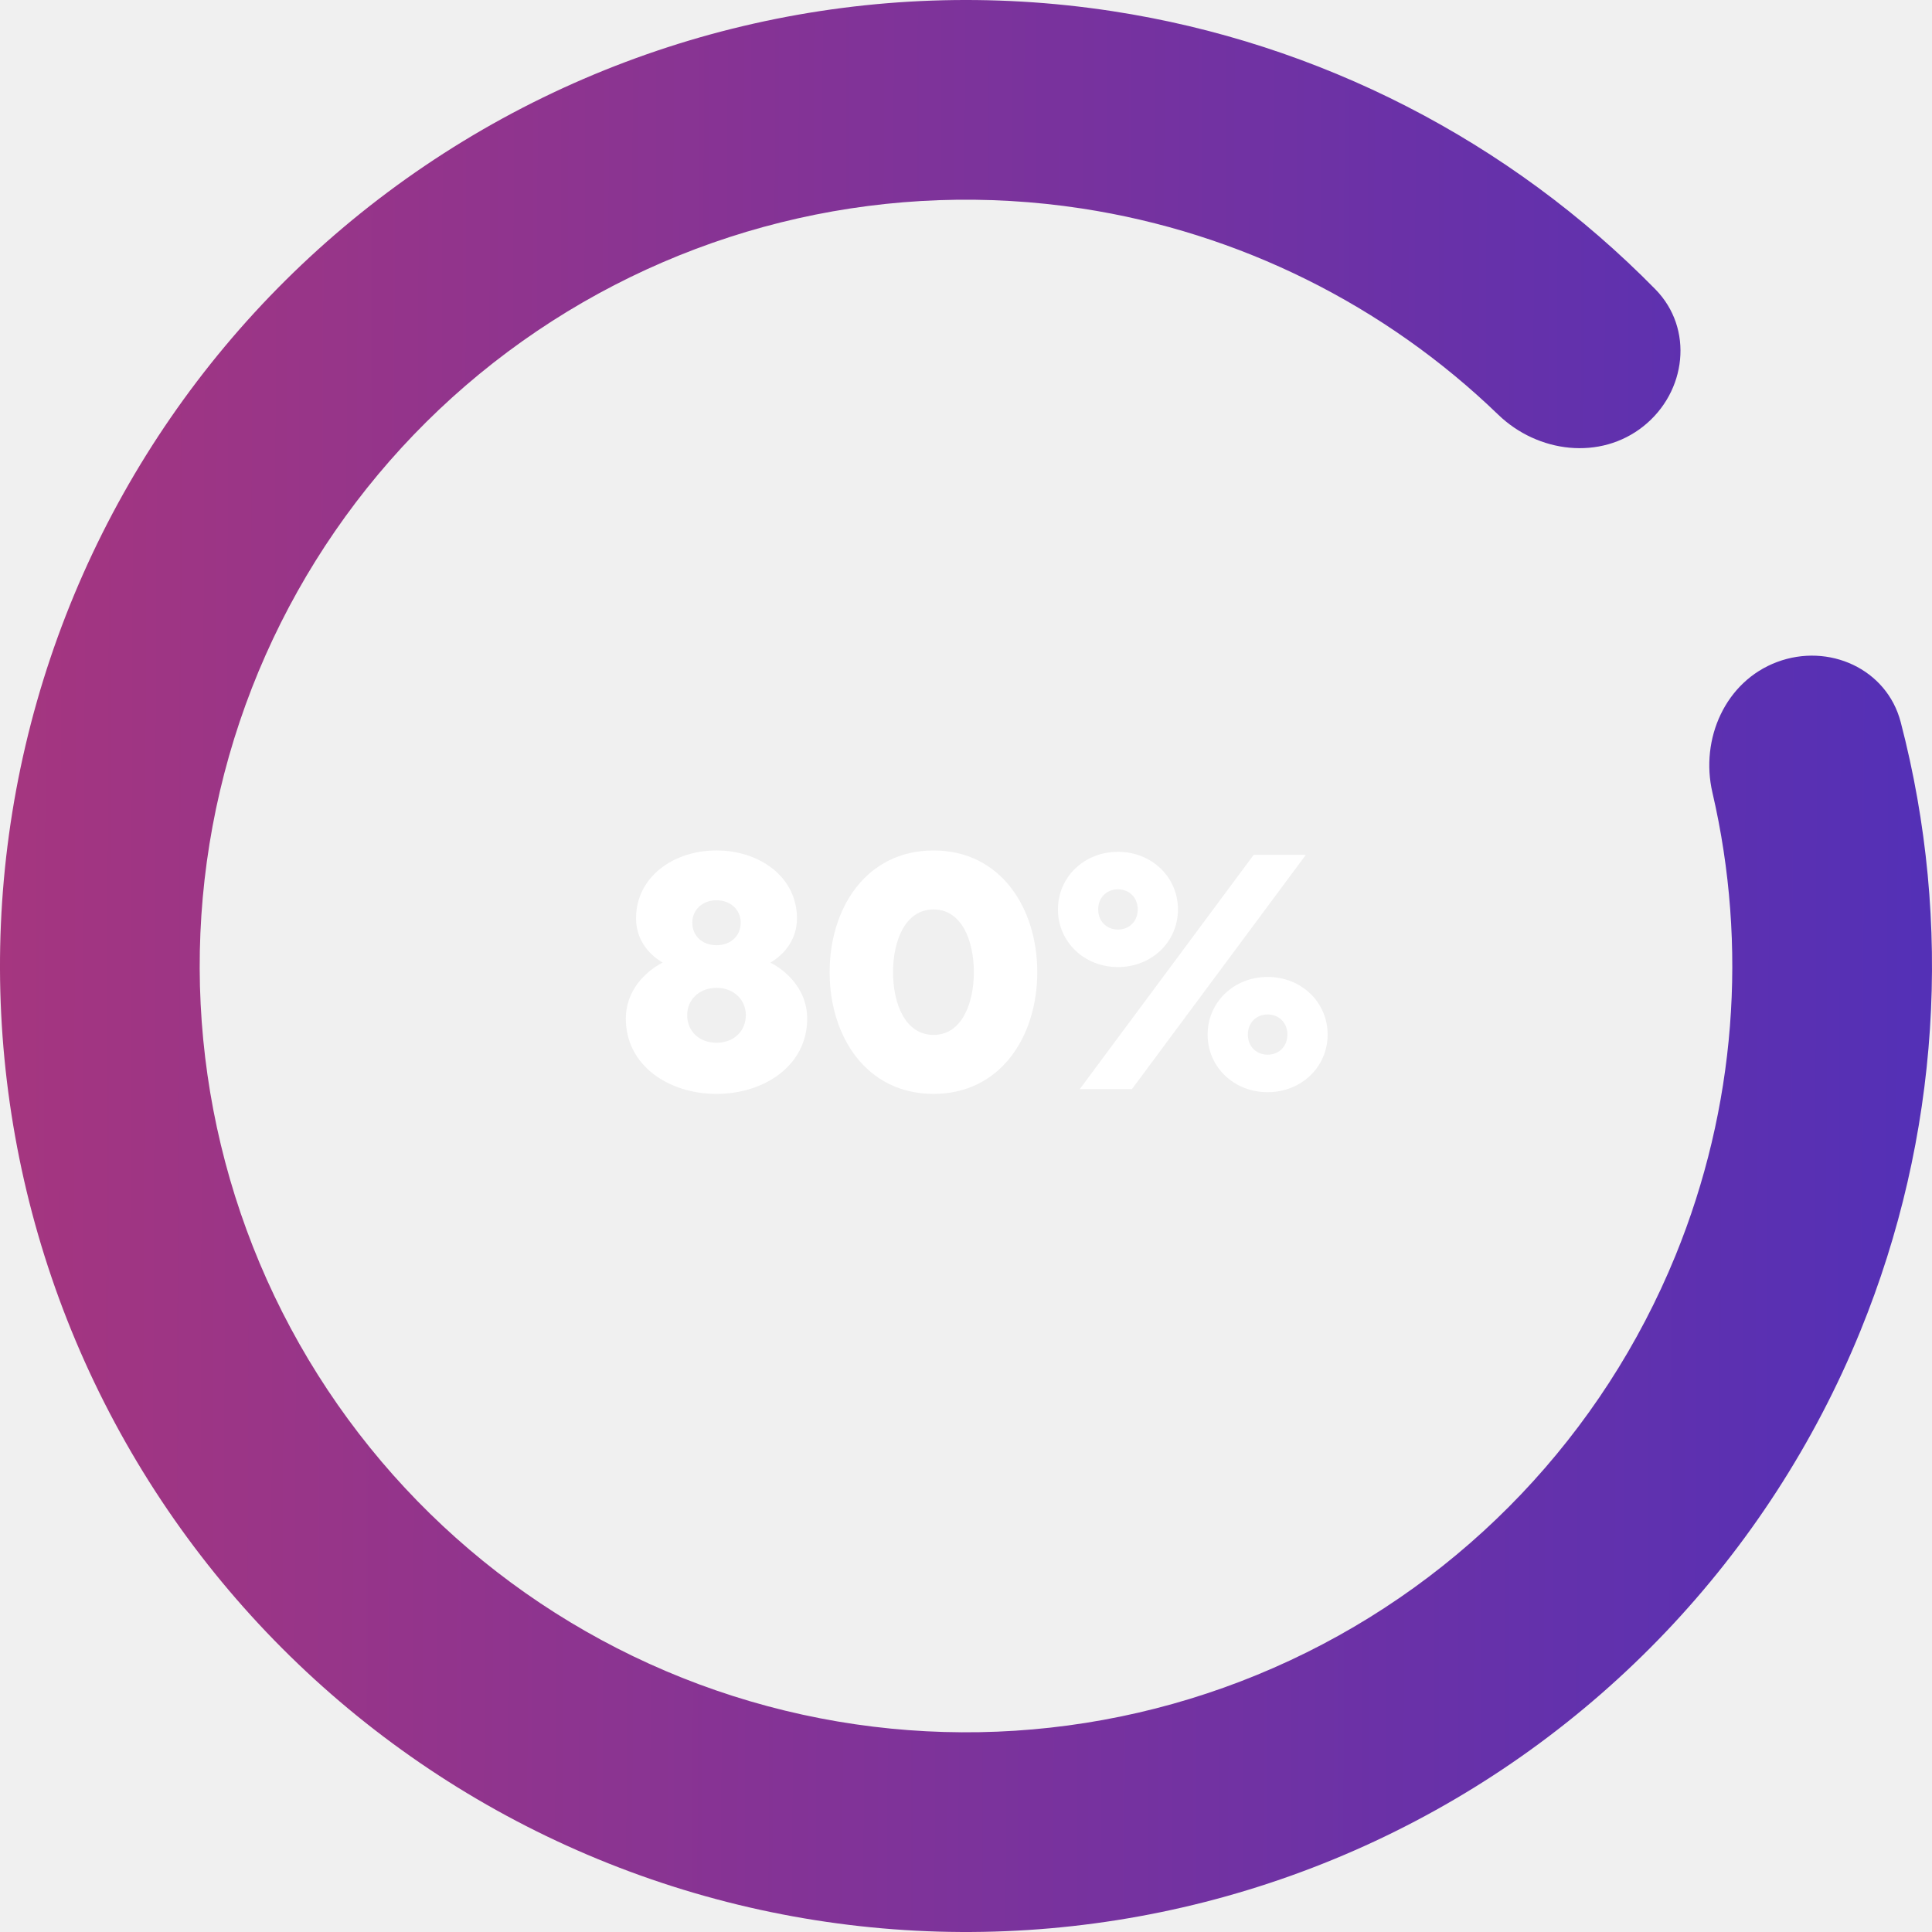
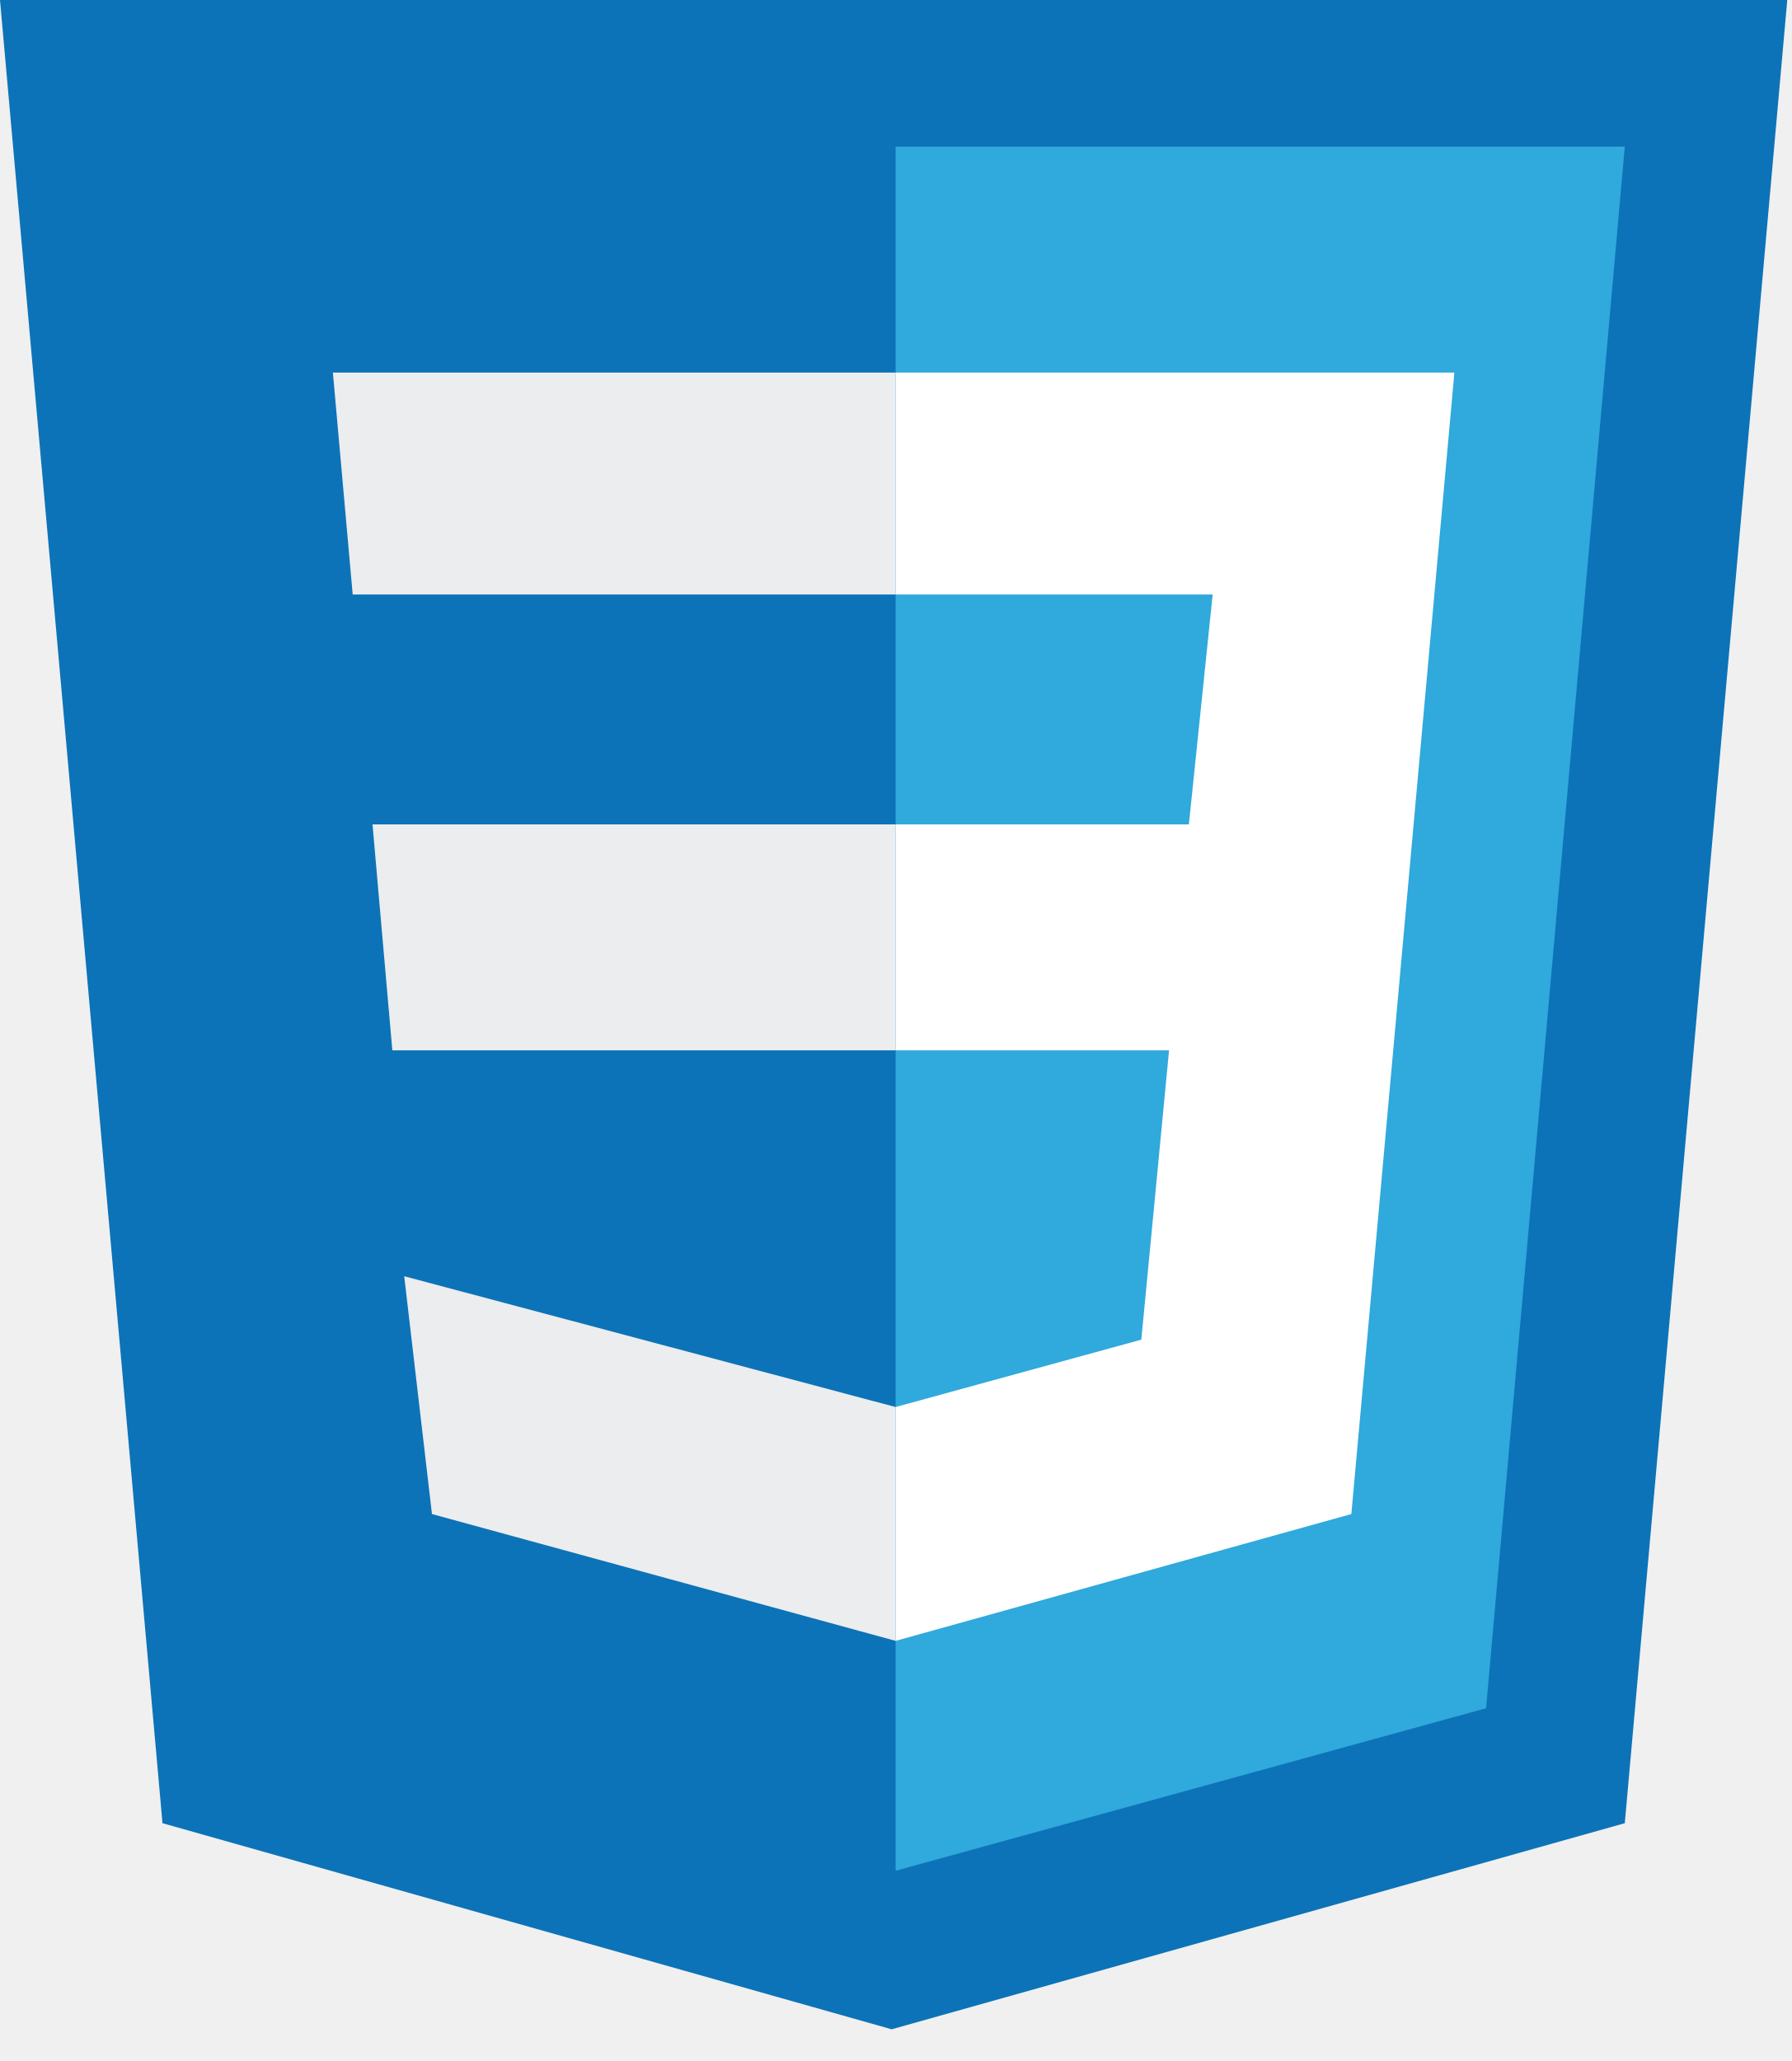
- <svg xmlns="http://www.w3.org/2000/svg" width="204" height="204" viewBox="0 0 204 204" fill="none">
-   <path d="M187.639 69.902C193.092 67.859 199.226 70.614 200.696 76.248C206.238 97.486 204.802 120.051 196.436 140.546C186.737 164.31 168.435 183.543 145.182 194.409C121.928 205.275 95.433 206.975 70.982 199.169C46.531 191.364 25.921 174.628 13.264 152.299C0.607 129.97 -3.166 103.69 2.696 78.702C8.559 53.713 23.627 31.854 44.894 17.484C66.161 3.114 92.064 -2.709 117.435 1.175C139.317 4.524 159.415 14.883 174.791 30.547C178.869 34.702 178.083 41.38 173.529 45.009C168.975 48.637 162.385 47.827 158.195 43.783C146.212 32.215 130.877 24.564 114.244 22.018C94.118 18.937 73.57 23.557 56.699 34.956C39.829 46.355 27.876 63.696 23.225 83.518C18.574 103.34 21.568 124.188 31.608 141.901C41.649 159.614 57.998 172.89 77.394 179.082C96.791 185.274 117.809 183.925 136.255 175.305C154.701 166.686 169.219 151.429 176.914 132.578C183.273 116.999 184.584 99.912 180.815 83.688C179.497 78.016 182.187 71.946 187.639 69.902Z" fill="url(#paint0_linear_16_344)" />
-   <path d="M75.656 89.8C71.048 89.8 67.16 92.644 67.16 96.964C67.16 99.016 68.276 100.636 69.968 101.644C68.06 102.616 66.08 104.668 66.08 107.548C66.08 112.552 70.652 115.504 75.656 115.504C80.66 115.504 85.232 112.552 85.232 107.548C85.232 104.668 83.252 102.616 81.344 101.644C83.036 100.636 84.152 99.016 84.152 96.964C84.152 92.644 80.264 89.8 75.656 89.8ZM78.752 107.188C78.752 108.88 77.492 110.104 75.656 110.104C73.82 110.104 72.56 108.88 72.56 107.188C72.56 105.568 73.82 104.308 75.656 104.308C77.492 104.308 78.752 105.568 78.752 107.188ZM75.656 95.056C77.096 95.056 78.212 96.028 78.212 97.432C78.212 98.836 77.132 99.808 75.656 99.808C74.18 99.808 73.1 98.836 73.1 97.432C73.1 96.028 74.216 95.056 75.656 95.056ZM109.525 102.652C109.525 95.848 105.637 89.8 98.581 89.8C91.489 89.8 87.601 95.848 87.601 102.652C87.601 109.456 91.489 115.504 98.581 115.504C105.637 115.504 109.525 109.456 109.525 102.652ZM102.829 102.652C102.829 106 101.533 109.276 98.581 109.276C95.593 109.276 94.297 106 94.297 102.652C94.297 99.304 95.593 96.028 98.581 96.028C101.533 96.028 102.829 99.304 102.829 102.652ZM124.381 96.028C124.381 92.608 121.609 89.944 118.045 89.944C114.481 89.944 111.709 92.608 111.709 96.028C111.709 99.448 114.481 102.112 118.045 102.112C121.609 102.112 124.381 99.448 124.381 96.028ZM120.133 96.028C120.133 97.288 119.233 98.152 118.045 98.152C116.857 98.152 115.957 97.288 115.957 96.028C115.957 94.768 116.857 93.904 118.045 93.904C119.233 93.904 120.133 94.768 120.133 96.028ZM137.881 90.268H132.373L114.013 115H119.521L137.881 90.268ZM127.513 109.24C127.513 112.66 130.285 115.324 133.849 115.324C137.413 115.324 140.185 112.66 140.185 109.24C140.185 105.82 137.413 103.156 133.849 103.156C130.285 103.156 127.513 105.82 127.513 109.24ZM131.761 109.24C131.761 107.98 132.661 107.116 133.849 107.116C135.037 107.116 135.937 107.98 135.937 109.24C135.937 110.5 135.037 111.364 133.849 111.364C132.661 111.364 131.761 110.5 131.761 109.24Z" fill="white" />
-   <defs>
-     <linearGradient id="paint0_linear_16_344" x1="-12.435" y1="91.215" x2="228.124" y2="92.098" gradientUnits="userSpaceOnUse">
-       <stop stop-color="#AA367C" />
-       <stop offset="1" stop-color="#4A2FBD" />
-     </linearGradient>
-   </defs>
+ <svg xmlns="http://www.w3.org/2000/svg" viewBox="0 0 452 520">
+   <path fill="#0c73b8" d="M41 460L0 0h451l-41 460-185 52" />
+   <path fill="#30a9dc" d="M226 472l149-41 35-394H226" />
+   <path fill="#ecedee" d="M226 208H94l5 57h127zm0-114H84l5 56h137zm0 261l-124-33 7 60 117 32z" />
+   <path fill="#fff" d="M226 265h69l-7 73-62 17v59l115-32 26-288H226v56h80l-6 58h-74z" />
</svg>
